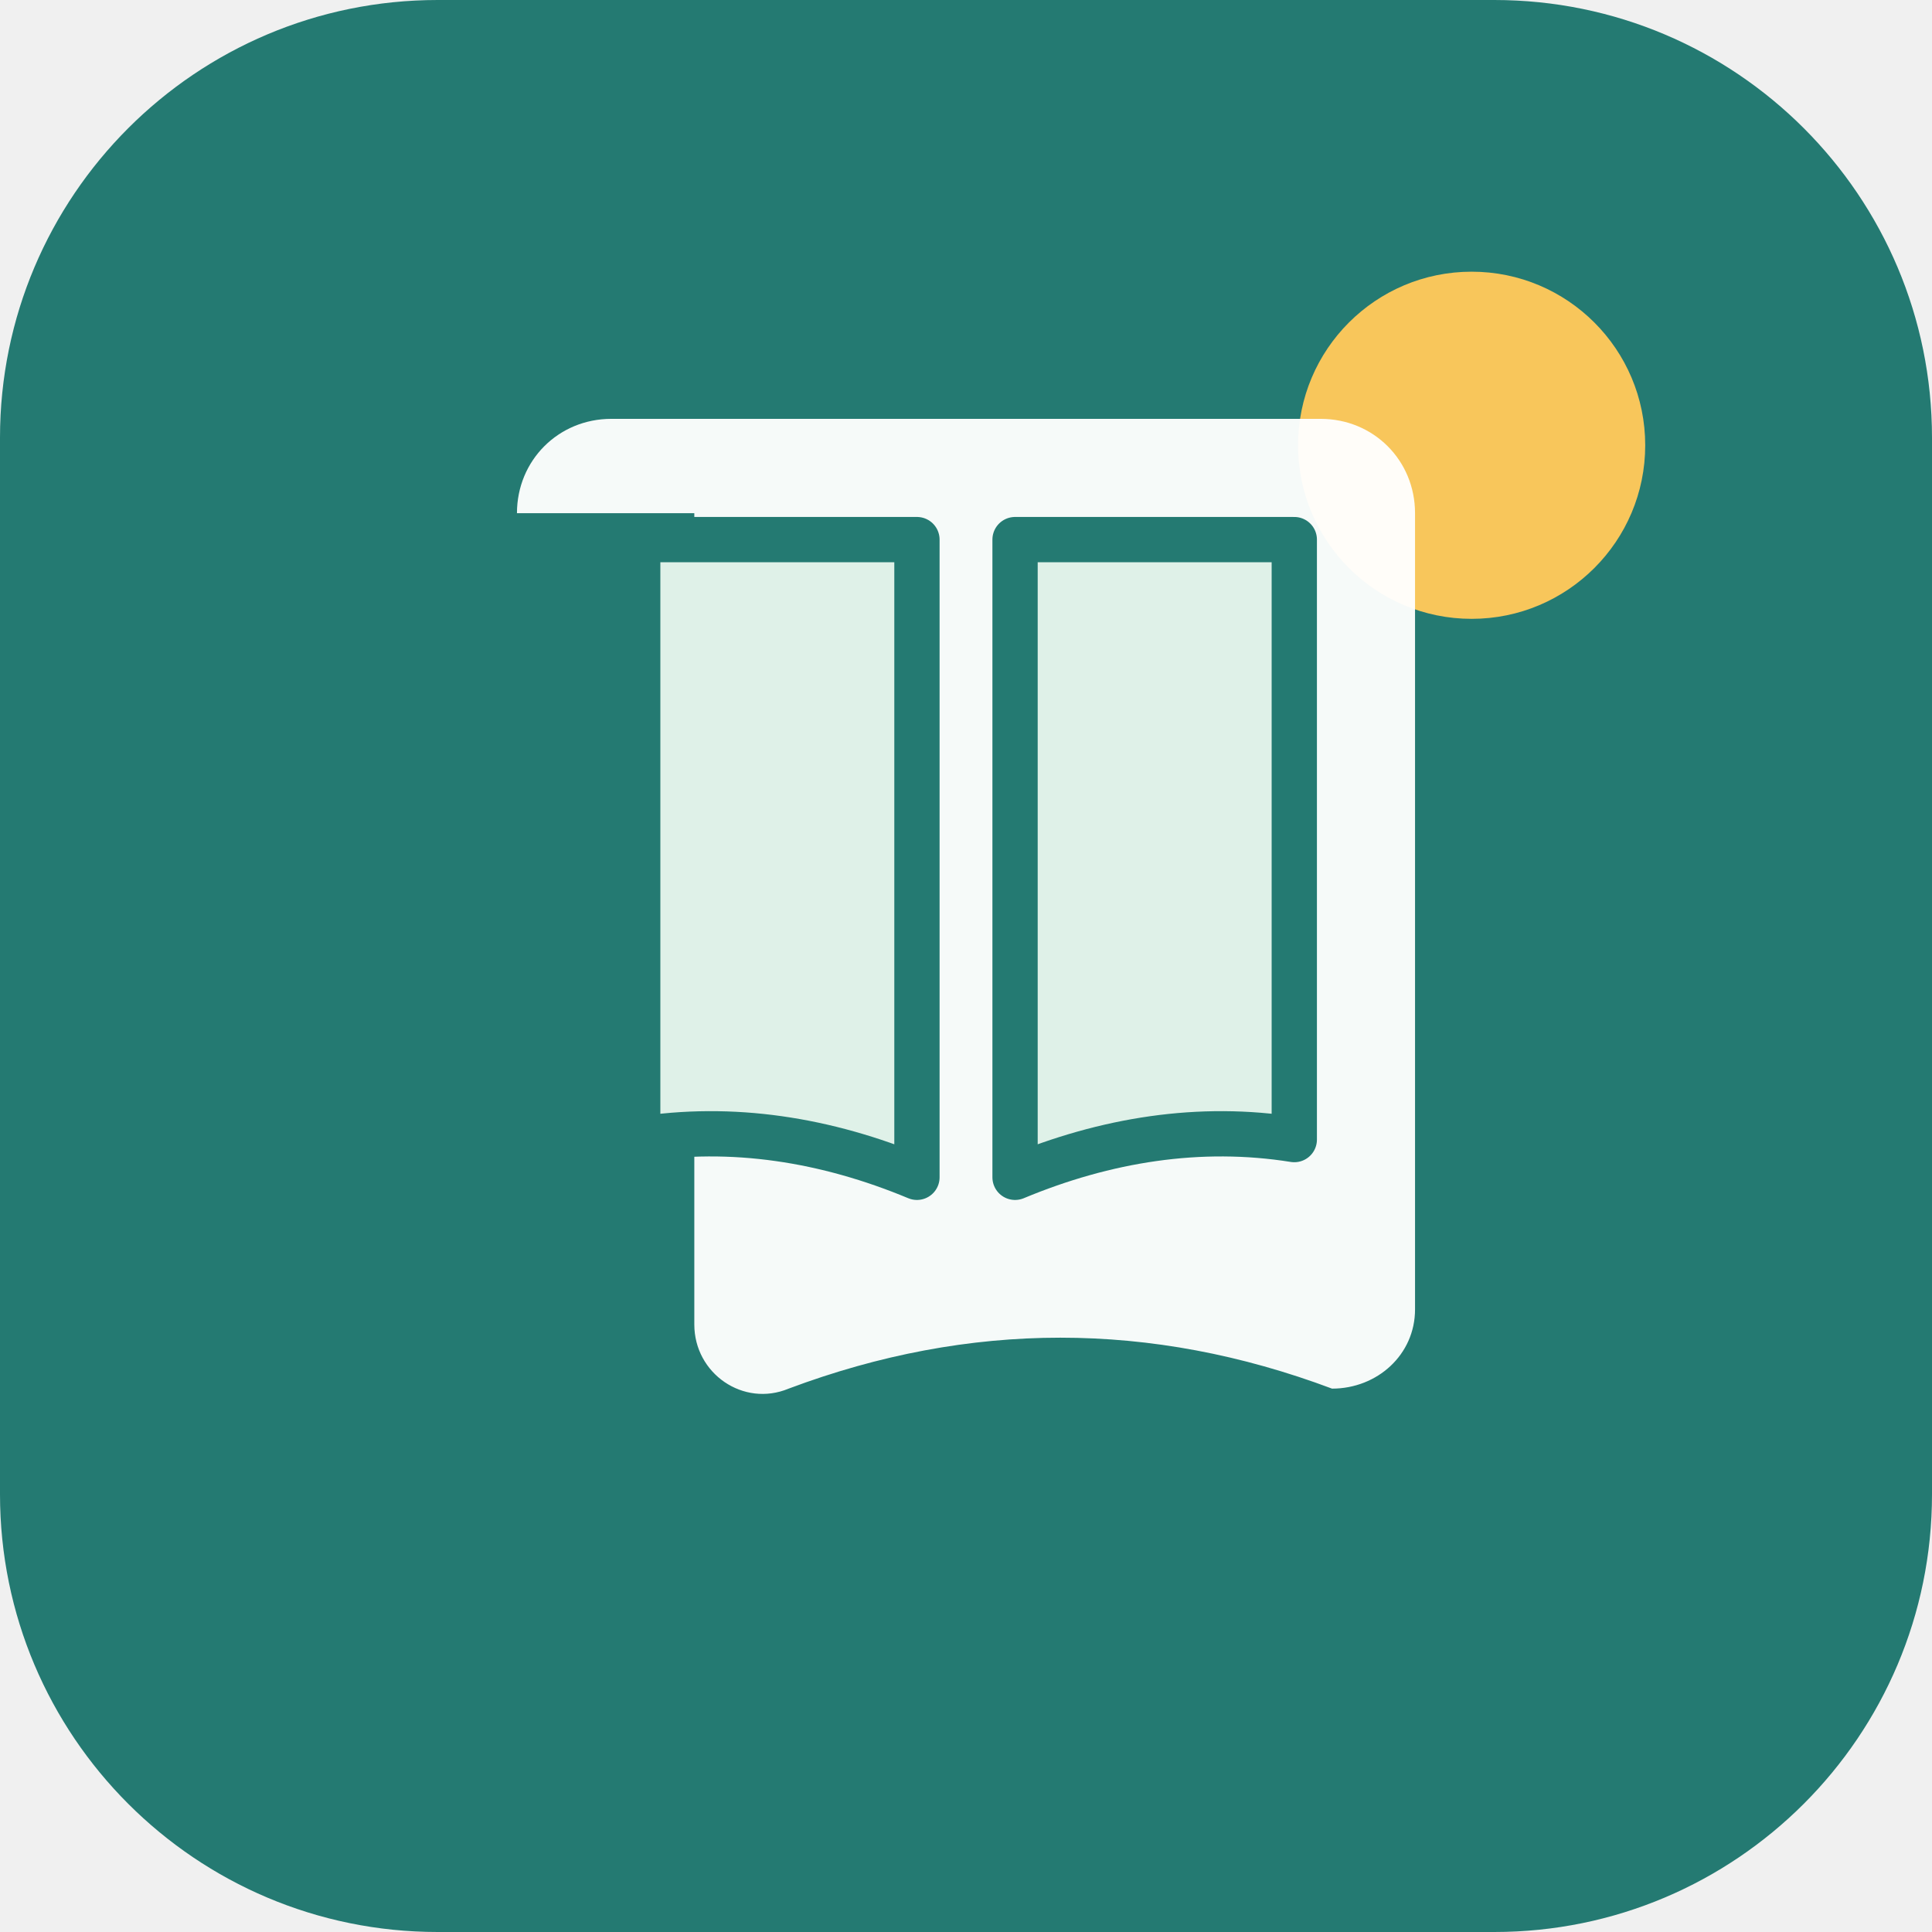
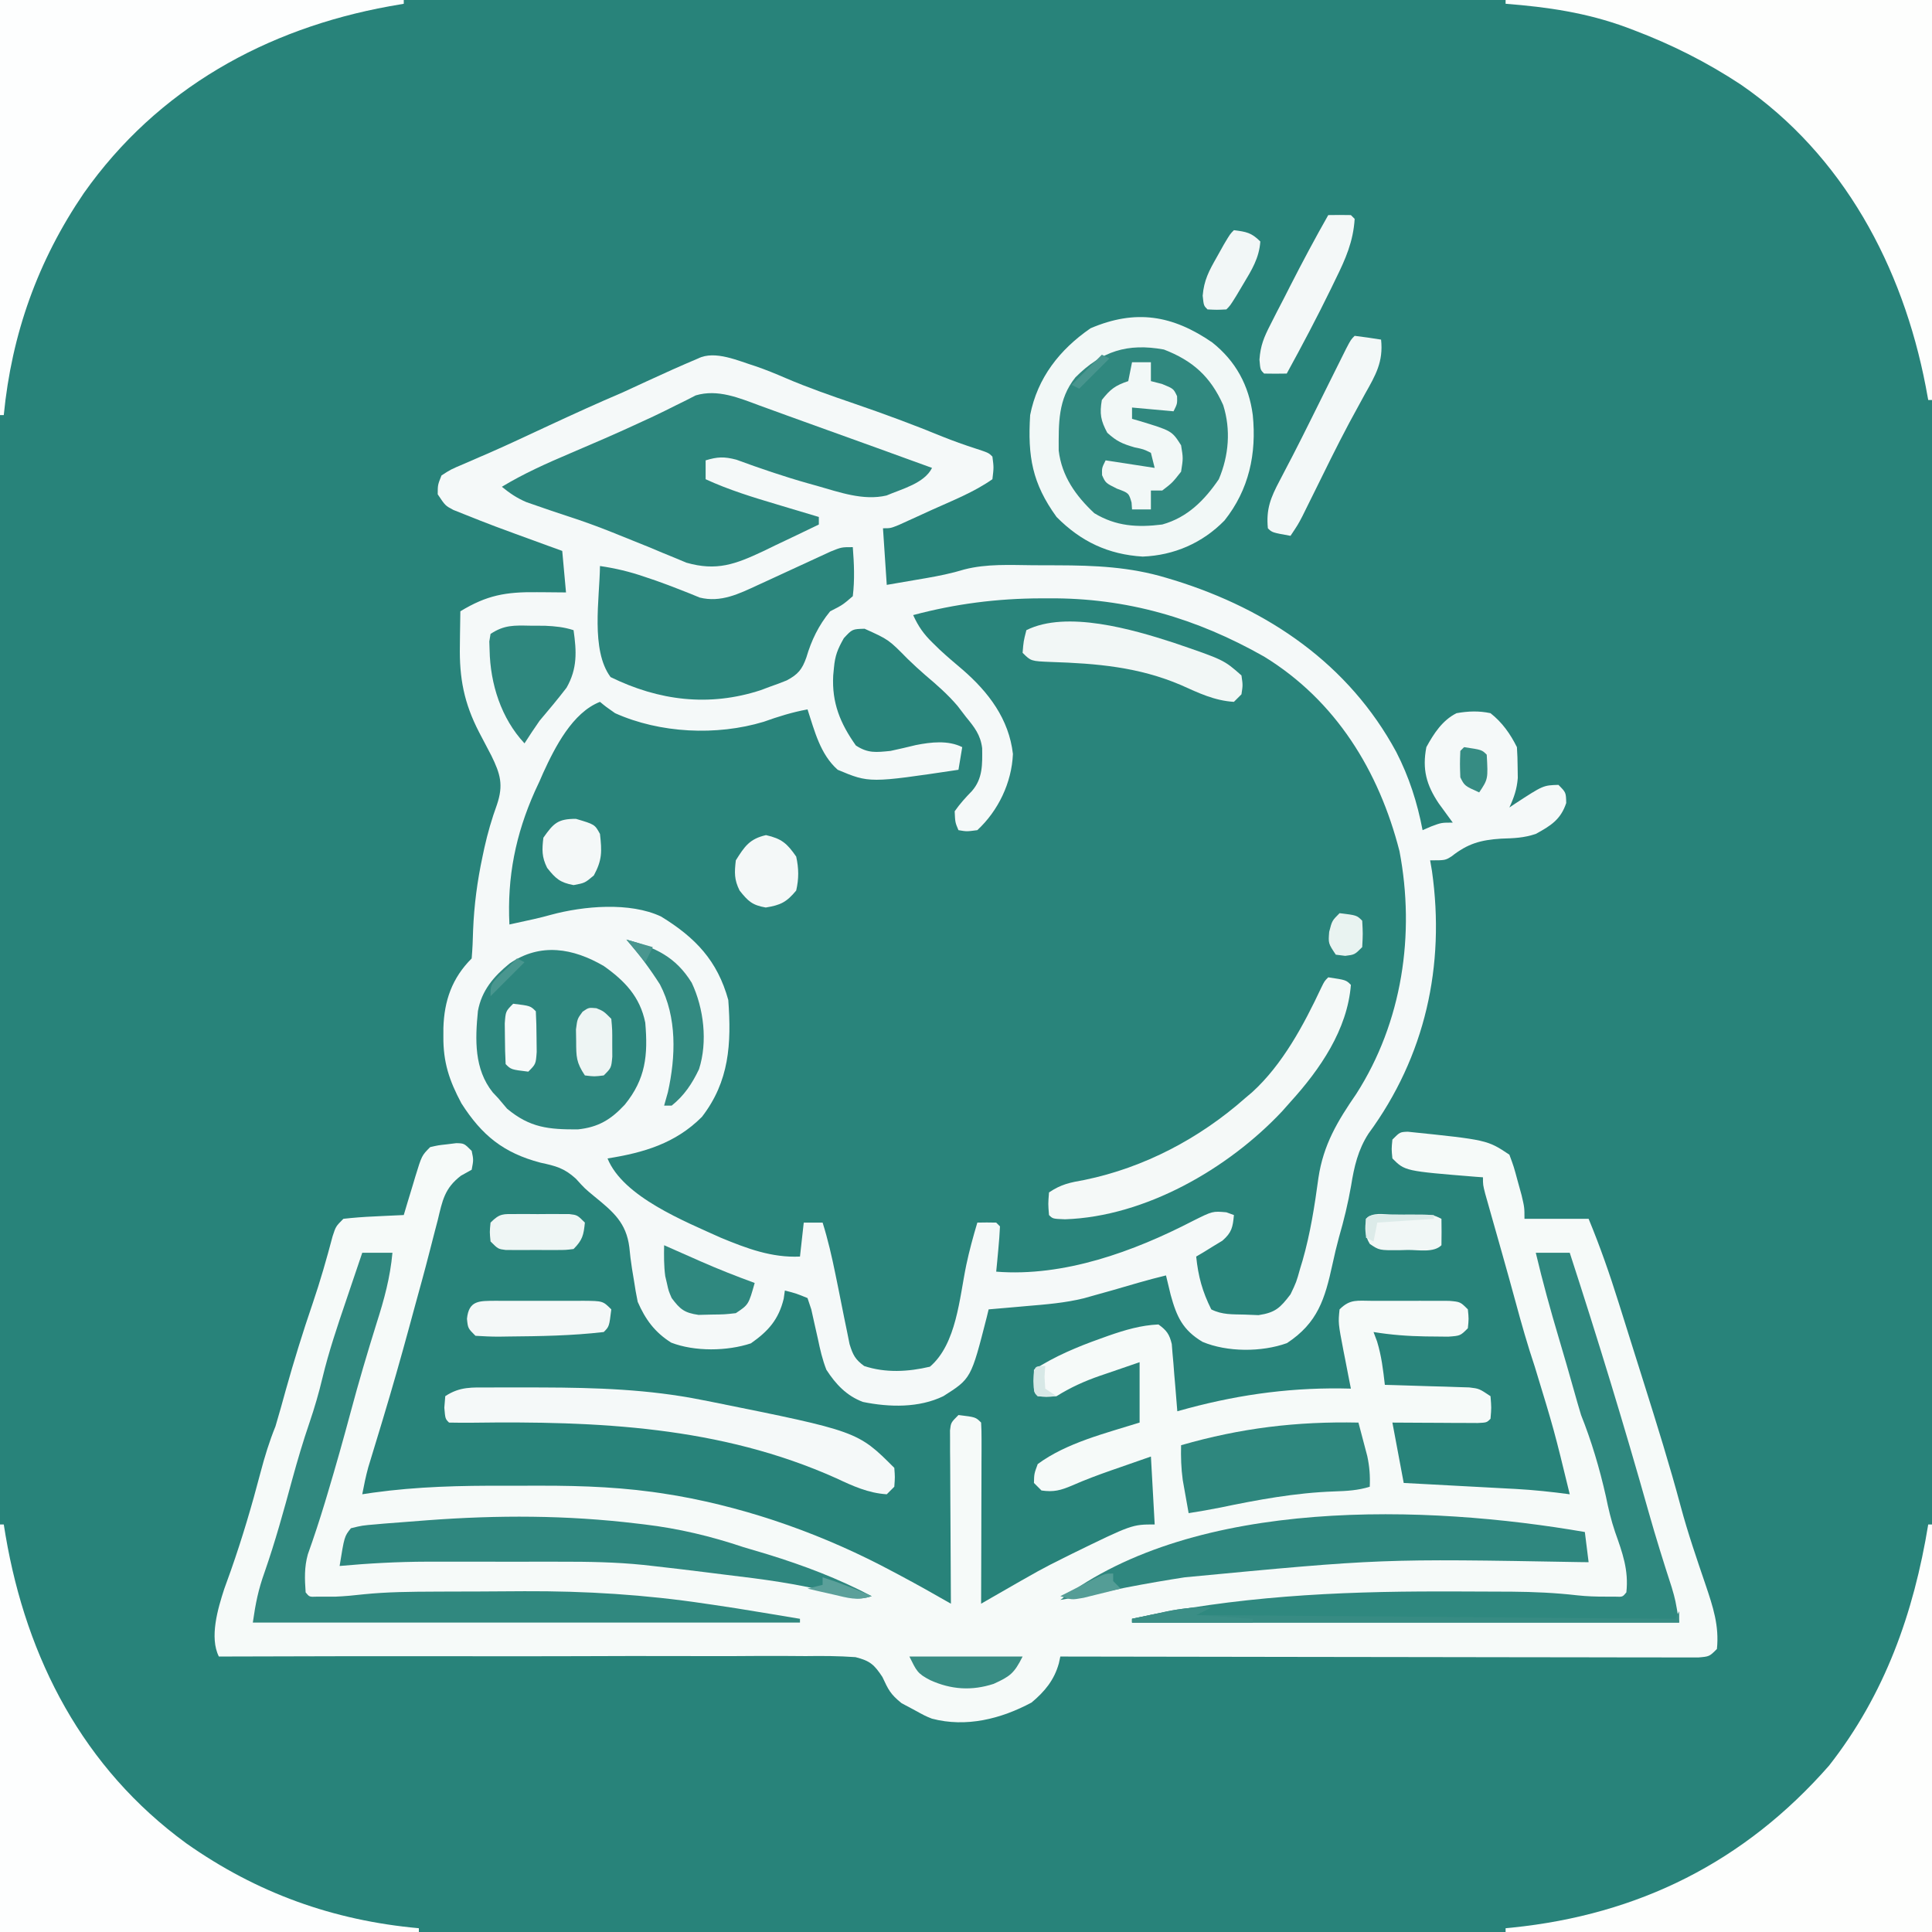
- <svg xmlns="http://www.w3.org/2000/svg" viewBox="0 0 512 512">
-   <rect width="512" height="512" rx="116" fill="#247a72" />
-   <circle cx="390" cy="118" r="46" fill="#f8c65b" />
-   <path d="M137 136c0-14 11-25 25-25h188c14 0 25 11 25 25v211c0 12-10 21-22 21-48-18-96-18-144 0-12 5-25-4-25-17V136z" fill="#fff" opacity=".96" />
-   <path d="M169 143h74v169c-24-10-49-14-74-10V143zm174 0h-74v169c24-10 49-14 74-10V143z" fill="#dff1e8" />
-   <path d="M169 143h74v169c-24-10-49-14-74-10V143zm174 0h-74v169c24-10 49-14 74-10V143z" fill="none" stroke="#247a72" stroke-width="12" stroke-linejoin="round" />
+ <svg xmlns="http://www.w3.org/2000/svg" viewBox="0 0 512 512" width="512" height="512">
+   <path d="M0 0h512v512H0V0Z" style="fill:#28837a" />
+   <path d="M0 0c14.052 11.238 24.612 26.384 29 44l.613 2.211c4.859 20.957 1.311 44.284-9.383 62.863-1.114 1.74-2.251 3.466-3.422 5.168C11.828 121.837 9.224 128.018 8 137.062c-1.113 7.145-2.332 14.137-4.438 21.062l-1.121 3.695C.761 165.527-.751 167.541-4 170c-3.41.629-3.41.629-7.062.562l-3.66.004C-18.539 169.907-19.693 169.05-22 166c-1.674-4.385-2.496-7.511-1-12 2.066-1.801 2.066-1.801 4.562-3.312l2.504-1.551L-14 148l-1-5c-5.27.556-9.118 2.379-13.75 4.75-8.811 4.329-17.726 6.983-27.25 9.25l-2.969.746C-64.994 159.128-70.837 159.211-77 159c.084-.855.168-1.709.254-2.59l.309-3.348.316-3.34L-76 147c-1.066-1.296-1.066-1.296-3.562-1.062L-82 146l-.487 2.12c-.747 3.232-1.505 6.462-2.263 9.692l-.766 3.334c-4.527 19.182-4.527 19.182-9.047 23.041-5.921 1.4-11.727 1.808-17.5-.312-3.885-3.759-4.387-9.632-5.41-14.77l-.787-3.893a6347.356 6347.356 0 0 1-.803-4.025c-.528-2.653-1.061-5.305-1.598-7.957l-.707-3.55C-121.73 147.095-121.73 147.095-123 146c-1.666-.041-3.334-.043-5 0l-1 9c-17.112-.885-37.967-10.688-50-23l-1-3c1.593-.329 1.593-.329 3.219-.664C-166.252 126.027-158.312 123.351-152 114c5.032-8.759 5.577-20.187 3.316-29.953C-152.322 74.204-158.687 68.579-168 64c-10.164-3.546-22.067-.911-31.988 2.125C-203 67-203 67-206 67c-1.378-20.214 6.655-40.292 19-56 .975-1.024 1.963-2.039 3-3l1.5.812c8.431 4.005 16.816 6.566 26.188 6.5l2.384-.008c7.573-.135 14.558-1.478 21.566-4.406C-130 10-130 10-127 10l.734 2.23C-123.83 19.835-123.83 19.835-119 26c10.067 4.228 21.579 1.556 32 0l1-6c-4.46-2.23-9.886-1.129-14.562 0-3.943.93-7.367 1.548-11.438 1-4.642-3.376-6.743-7.522-8-13-.692-6.382-.077-11.964 3.625-17.375L-115-11c7.13.102 10.261 3.398 15.125 8.312 1.376 1.352 2.754 2.702 4.133 4.051l1.955 1.933c1.895 1.857 1.895 1.857 4.572 3.923 4.196 3.375 7.553 7.8 8.734 13.121C-80.221 25.953-81.814 29.449-85 34l-1.812 1.625L-88 37c.23 2.655.23 2.655 1 5 2.242.59 2.242.59 5 0 6.373-5.066 8.419-12.065 9.562-19.812-.443-9.277-6.75-17.103-13.25-23.152L-88-3l-2.25-2.004c-1.332-1.173-2.672-2.337-4.023-3.488C-95.934-9.942-97.533-11.353-99-13v-2c33.279-8.864 70.706-6.012 99 15Z" transform="translate(341 178)" style="fill:#29847b" />
+   <path d="M0 0c21.061 2.172 21.061 2.172 26.926 6.082 1.168 3.152 1.168 3.152 2.188 6.938l1.043 3.777c.77 3.285.77 3.285.77 6.285h17c3.017 7.292 5.579 14.626 7.934 22.156.36 1.142.72 2.283 1.09 3.46.757 2.406 1.513 4.813 2.266 7.221 1.136 3.626 2.279 7.25 3.423 10.874 3.404 10.817 6.781 21.63 9.715 32.586 1.88 7.008 4.238 13.835 6.572 20.703 1.954 5.791 3.641 10.848 3 17-2 2-2 2-4.932 2.246l-3.838-.006-2.134.005c-2.371.003-4.741-.008-7.112-.019-1.695-.001-3.39-0-5.085.001-4.611.001-9.223-.011-13.834-.025-4.815-.012-9.631-.014-14.446-.016-9.123-.006-18.246-.023-27.369-.043-10.384-.022-20.769-.033-31.153-.043-21.366-.021-42.731-.056-64.097-.101l-.395 1.812c-1.223 4.418-3.754 7.478-7.23 10.375-8.073 4.335-17.332 6.674-26.414 4.273-1.773-.711-1.773-.711-4.961-2.461l-3.062-1.625c-3.024-2.445-3.51-3.582-5.092-6.954-2.177-3.293-3.263-4.273-7.136-5.258-4.416-.316-8.757-.343-13.18-.277-1.695-.007-3.391-.019-5.086-.034-4.595-.029-9.189-.003-13.784.033-4.805.028-9.609.005-14.414-.012-9.095-.025-18.189-.004-27.284.033-10.356.04-20.711.029-31.066.014-21.299-.03-42.597.004-63.896.08-2.541-5.082-.261-12.718 1.418-17.895.579-1.643 1.17-3.282 1.77-4.918 3.011-8.576 5.559-17.199 7.858-25.991 1.105-4.203 2.323-8.165 3.954-12.196.971-3.214 1.855-6.452 2.75-9.688 2.169-7.732 4.53-15.361 7.131-22.958 1.993-5.854 3.682-11.749 5.26-17.73.859-2.625.859-2.625 2.859-4.625 2.734-.306 5.383-.511 8.125-.625l2.285-.117c1.863-.094 3.726-.177 5.59-.258l1.023-3.43c.45-1.482.901-2.964 1.352-4.445l.672-2.262c1.727-5.637 1.727-5.637 3.953-7.863 2.094-.484 2.094-.484 4.5-.75l2.406-.297c2.094.047 2.094.047 4.094 2.047.5 2.375.5 2.375 0 5l-2.844 1.578c-4.373 3.355-4.901 6.586-6.156 11.797l-.734 2.793c-.511 1.949-1.014 3.901-1.507 5.855-1.229 4.823-2.564 9.616-3.884 14.415a10170.45 10170.45 0 0 0-1.508 5.551c-2.198 8.076-4.49 16.121-6.91 24.133l-.822 2.724c-.537 1.773-1.076 3.546-1.617 5.317l-.748 2.466-.669 2.19c-.655 2.377-1.143 4.76-1.601 7.181l2.873-.429c11.691-1.622 23.247-1.88 35.039-1.832 3.15.011 6.3 0 9.45-.013 11.379-.008 22.399.422 33.639 2.273l2.528.41c19.859 3.535 39.357 10.57 57.097 20.09l2.156 1.145c4.454 2.374 8.841 4.844 13.219 7.355l-.013-1.809c-.044-6.196-.074-12.393-.096-18.589a2230.905 2230.905 0 0 0-.041-6.943c-.024-3.321-.036-6.642-.044-9.963l-.031-3.15-0-2.912c-.004-.848-.009-1.697-.013-2.571.241-2.063.241-2.063 2.241-4.063 4.556.556 4.556.556 6 2 .093 1.504.117 3.013.114 4.52l-0 2.912c-.005 1.045-.01 2.09-.016 3.166l-.004 3.224c-.006 3.414-.018 6.827-.031 10.241a17429.626 17429.626 0 0 0-.014 6.924c-.011 5.671-.028 11.342-.049 17.014l2.781-1.603c13.125-7.545 13.125-7.545 19.219-10.585l1.981-.99c16.011-7.822 16.011-7.822 22.019-7.822l-1-18-8.062 2.812-2.496.866c-3.497 1.227-6.933 2.503-10.324 4.001-3.051 1.292-4.859 1.786-8.117 1.32l-2-2c.055-2.438.055-2.438 1-5 7.641-5.656 18.038-8.179 27-11v-16c-2.732.931-5.46 1.869-8.188 2.812l-2.33.791c-4.158 1.446-7.726 3.065-11.482 5.396-2.75.25-2.75.25-5 0-1-1-1-1-1.062-4.062l.062-2.938c5.572-3.587 11.408-6.04 17.625-8.25l2.17-.782c4.362-1.511 8.558-2.762 13.205-2.968 2.16 1.568 2.896 2.57 3.524 5.177L-62.344 58.75l.244 2.705.213 2.814.248 2.85c.2 2.32.388 4.641.564 6.963l2.938-.805c14.33-3.82 28.193-5.614 43.062-5.195l-.656-3.324c-.281-1.454-.563-2.909-.844-4.363l-.434-2.186c-1.442-7.516-1.442-7.516-1.066-11.127 2.833-2.833 4.727-2.258 8.688-2.266l1.995-.006c1.392-.001 2.784.002 4.176.011 2.133.011 4.266 0 6.399-.013 1.352.001 2.703.004 4.055.008l3.738.007c2.949.259 2.949.259 4.949 2.259.25 2.5.25 2.5 0 5-2 2-2 2-5.195 2.23l-3.93-.043L4.756 54.25c-4.685-.072-9.21-.414-13.83-1.168l.938 2.5c1.181 3.89 1.6 7.467 2.062 11.5l2.247.06c3.355.095 6.71.205 10.065.315l3.537.094 3.389.117 3.126.095c2.635.319 2.635.319 5.635 2.319.25 3.062.25 3.062 0 6-1 1-1 1-3.408 1.114l-3.158-.016-3.408-.01-3.588-.025-3.6-.014c-2.946-.012-5.892-.03-8.838-.049l3 16 7.594.402c2.449.132 4.898.264 7.348.397a4196.78 4196.78 0 0 0 5.074.271c2.443.129 4.885.262 7.328.395l2.261.117c4.836.268 9.595.771 14.395 1.418-4.14-17.018-4.14-17.018-9.25-33.762-1.906-5.687-3.55-11.453-5.113-17.242-1.131-4.163-2.286-8.318-3.461-12.469l-.928-3.283c-.634-2.24-1.269-4.48-1.906-6.719l-.916-3.248-.831-2.93c-.595-2.347-.595-2.347-.595-4.347l-2.02-.148C-.735 10.421-.735 10.421-4.074 7.082c-.25-2.5-.25-2.5 0-5 2-2 2-2 4.074-2.082Z" transform="translate(373.0742 299.918)" style="fill:#f6faf9" />
+   <path d="M0 0c2.702.926 5.289 1.988 7.91 3.121 5.944 2.55 12.007 4.656 18.125 6.75 7.955 2.725 15.785 5.618 23.562 8.812 2.811 1.124 5.622 2.127 8.5 3.062 3.625 1.188 3.625 1.188 4.625 2.188.375 2.875.375 2.875 0 6-4.95 3.471-10.698 5.703-16.188 8.188L43.475 39.525l-2.92 1.326-2.665 1.212c-2.167.87-2.167.87-4.167.87l1 15c2.667-.455 5.334-.914 8-1.375.744-.126 1.488-.253 2.254-.383 3.535-.615 6.872-1.281 10.312-2.332 5.937-1.531 12.127-1.169 18.215-1.116 2.148.018 4.296.021 6.444.02 9.937.024 19.279.425 28.838 3.311l2.196.659c24.896 7.741 46.19 22.223 58.771 45.508 3.419 6.672 5.557 13.362 6.97 20.709l2.312-1c2.688-1 2.688-1 5.688-1l-1.023-1.391-1.352-1.859-1.336-1.828c-3.286-4.9-4.421-9.05-3.289-14.922 1.977-3.615 4.25-7.125 8-9 3.109-.547 5.903-.655 9 0 3.119 2.462 5.233 5.465 7 9 .122 1.768.176 3.541.188 5.312l.043 2.863c-.242 2.968-.99 5.133-2.23 7.824l1.574-1.059c7.391-4.823 7.391-4.823 11.426-4.941 2 2 2 2 2.062 4.812-1.465 4.394-4.093 6.012-8.062 8.188-3.235 1.078-5.787 1.138-9.188 1.25-5.467.359-8.832 1.313-13.129 4.691-1.684 1.059-1.684 1.059-5.684 1.059l.484 2.812c3.558 25.13-1.797 49.14-16.82 69.609-2.774 4.298-3.807 8.766-4.602 13.766-.81 4.671-1.906 9.163-3.223 13.715-.642 2.368-1.2 4.705-1.711 7.102-2.016 9.26-3.898 15.546-12.066 20.934-6.723 2.427-15.867 2.405-22.391-.336-5.254-3.149-6.834-6.66-8.422-12.414-.429-1.726-.849-3.455-1.25-5.188-4.811 1.155-9.545 2.589-14.297 3.965l-3.703 1.035-3.766 1.059c-5.017 1.237-10.096 1.634-15.234 2.066l-2.926.262c-2.358.21-4.716.414-7.074.613l-.516 2.125c-4.143 16.22-4.143 16.22-11.484 20.875-6.486 3.146-14.31 2.951-21.293 1.535-4.36-1.626-7.235-4.71-9.707-8.535-1.049-2.677-1.67-5.376-2.25-8.188-.317-1.41-.635-2.82-.953-4.23l-.797-3.582-1-3c-3.008-1.225-3.008-1.225-6-2l-.312 2.188c-1.347 5.512-4.087 8.592-8.688 11.812-6.266 2.089-14.897 2.219-21.125-.188-4.36-2.749-6.839-6.141-8.875-10.812-.393-1.884-.721-3.783-1-5.688l-.531-3.219c-.28-1.847-.523-3.702-.688-5.562-.822-6.482-4.228-9.349-9.176-13.391-2.605-2.141-2.605-2.141-5.008-4.789-3.094-2.801-5.298-3.354-9.348-4.227-9.802-2.574-15.55-7.238-20.961-15.719-3.249-6.064-4.846-10.907-4.789-17.719l.006-2.25c.207-7.241 2.298-13.241 7.494-18.437.21-2.499.321-4.935.375-7.438.266-6.671 1.103-13.034 2.5-19.562l.49-2.314c.878-3.927 1.957-7.653 3.331-11.436 1.769-5.246.903-8.125-1.473-12.992-1.072-2.073-2.162-4.136-3.252-6.199-3.995-7.724-5.267-14.355-5.096-22.996l.027-2.65c.023-2.137.059-4.275.098-6.412 7.037-4.278 12.041-5.159 20.312-5.062l2.244.014c1.814.012 3.629.03 5.443.049l-1-11-3.734-1.355c-14.943-5.446-14.943-5.446-22.328-8.395L-80.125 38.074c-2.152-1.141-2.152-1.141-4.152-4.141.004-2.496.004-2.496 1-5 2.465-1.598 2.465-1.598 5.938-3.062 1.353-.589 2.706-1.179 4.059-1.77l2.347-1.006c5.429-2.374 10.784-4.913 16.157-7.412 6.469-2.997 12.939-5.962 19.5-8.75 2.17-.992 4.337-1.992 6.5-3 4.473-2.074 8.959-4.082 13.5-6C-10.774-4.318-4.594-1.414 0 0Zm41.723 65.934c1.336 2.976 2.792 5.04 5.125 7.312l1.879 1.836c1.971 1.828 4.001 3.559 6.059 5.289 6.909 5.985 12.308 13.079 13.375 22.375-.325 7.619-3.889 15.045-9.438 20.188-2.812.375-2.812.375-5 0-.875-2.062-.875-2.062-1-5 1.365-1.974 2.882-3.632 4.555-5.352 2.924-3.334 2.781-7.162 2.727-11.375-.438-3.537-2.048-5.557-4.281-8.273l-2.25-2.938c-2.576-3.022-5.477-5.565-8.508-8.121-1.62-1.403-3.194-2.861-4.734-4.352-5.015-5.096-5.015-5.096-11.383-7.965-3.261.089-3.261.089-5.5 2.5-1.646 2.913-2.325 4.571-2.625 7.875l-.191 2c-.39 7.246 1.854 12.696 6.004 18.562 3.227 2.121 5.371 1.813 9.188 1.438 2.25-.478 4.483-1.011 6.719-1.551 4.028-.793 8.534-1.323 12.281.551l-1 6c-23.607 3.525-23.607 3.525-32 0-4.653-4.121-6.108-10.252-8-16-4.047.74-7.756 1.898-11.621 3.281-12.484 3.772-27.507 3.049-39.379-2.281-2.352-1.637-2.352-1.637-4-3-7.277 2.826-11.935 12.025-15.07 18.863l-.93 2.137-1.242 2.668c-5.131 11.491-7.38 22.759-6.758 35.332l1.652-.367c1.602-.356 3.205-.707 4.809-1.055 1.535-.349 3.064-.727 4.578-1.156 8.599-2.324 20.892-3.44 29.164.477 9.093 5.574 14.923 11.683 17.797 22.102.86 11.606.285 21.59-7 31-7.025 7.025-15.417 9.479-25 11 4.117 10.191 20.489 16.666 30 21 6.836 2.827 13.5 5.353 21 5l1-9h5c1.415 4.523 2.456 9.058 3.402 13.703l.76 3.719c.52 2.566 1.033 5.134 1.539 7.703l.764 3.703.676 3.372c.88 2.867 1.478 4.039 3.86 5.8 5.656 1.885 11.68 1.548 17.438.188 7.057-6.024 7.812-18.232 9.633-26.953.805-3.805 1.816-7.508 2.93-11.234 1.666-.043 3.334-.041 5 0l1 1c-.09 2.024-.246 4.045-.438 6.062l-.309 3.348-.254 2.59c17.927 1.422 36.458-5.333 52.127-13.446 5.232-2.611 5.232-2.611 8.877-2.284l1.996.73c-.304 3.245-.563 4.619-3.066 6.801l-2.496 1.512-2.504 1.551-1.934 1.137c.539 5.278 1.65 9.3 4 14 2.92 1.46 5.561 1.286 8.812 1.375l3.707.148c4.483-.674 5.76-1.947 8.48-5.523 1.538-3.209 1.538-3.209 2.562-6.875l.623-2.049c2.06-7.174 3.208-14.529 4.207-21.917 1.316-8.816 5.05-15.025 10.045-22.284 12.158-18.993 15.641-42.271 11.438-64.312-5.441-21.257-16.858-39.895-35.875-51.562-17.917-10.159-36.417-15.594-57.125-15.438l-2.021.003c-11.649.038-22.603 1.438-33.854 4.434Z" transform="translate(200.2773 97.06641)" style="fill:#f5f9f9" />
+   <path d="M0 0h1v108h-113v-1l1.702-.164c33.513-3.423 61.57-17.342 84.005-42.914C-11.472 45.036-3.832 23.427 0 0Z" transform="translate(511 404)" style="fill:#fdfefd" />
+   <path d="M0 0h1l.48 2.938c5.587 32.717 20.593 61.643 47.891 81.566C68.051 97.674 88.302 104.953 111 107v1H0V0Z" transform="translate(0 404)" style="fill:#fdfefe" />
+   <path d="M0 0h113v106h-1l-.664-3.594c-6.103-31.703-21.814-61.301-49.031-80.012C53.351 16.491 44.023 11.795 34 8l-1.968-.746C21.507 3.377 11.151 1.865 0 1V0Z" transform="translate(399)" style="fill:#fdfefd" />
+   <path d="M0 0h107v1l-3.812.664C70.492 7.612 41.716 23.529 22.218 51.185 10.024 69.073 3.097 88.5 1 110H0V0Z" style="fill:#fdfefe" />
+   <path d="M0 0c6.234 4.942 9.724 11.395 10.75 19.25 1.029 10.246-1.002 19.774-7.5 27.938-5.829 5.959-13.351 9.238-21.688 9.562-9.13-.569-16.367-3.982-22.812-10.5-6.471-8.94-7.668-16.047-7-27 1.933-9.866 7.806-17.342 16-23C-20.296-8.861-10.516-7.235 0 0Z" transform="translate(321.25 90.75)" style="fill:#30887f" />
+   <path d="m0 0 2.153.779c1.595.577 3.188 1.157 4.781 1.74 2.987 1.089 5.98 2.165 8.973 3.239C25.821 9.316 35.727 12.895 45.625 16.5c-2.057 4.114-8.003 5.573-12.062 7.312-6.16 1.442-12.482-.872-18.438-2.562l-2.36-.657C6.328 18.773.039 16.627-6.238 14.32c-3.227-.844-4.983-.779-8.137.18v5c6.143 2.832 12.461 4.762 18.938 6.688l3.229.971c2.61.784 5.222 1.565 7.834 2.342v2c-3.822 1.859-7.659 3.682-11.5 5.5L.859 38.59c-7.36 3.455-12.307 5.314-20.332 3.027L-22.438 40.375-25.801 39-29.375 37.5c-2.58-1.051-5.164-2.089-7.75-3.125l-1.935-.779c-4.003-1.603-8.021-3.061-12.124-4.385-2.681-.87-5.344-1.779-8.004-2.711l-2.707-.938c-2.502-1.072-4.383-2.342-6.48-4.062 5.826-3.522 11.866-6.213 18.125-8.875a6355.075 6355.075 0 0 0 6.18-2.66l2.983-1.286C-37.744 7.226-34.431 5.721-31.125 4.188l2.961-1.367c1.935-.916 3.856-1.861 5.766-2.828L-19.5-1.438l2.492-1.277C-11.17-4.456-5.5-2.039 0 0Z" transform="translate(201.375 107.5)" style="fill:#2c867d" />
+   <path d="M0 0h9c7.427 22.835 14.448 45.789 20.962 68.902 1.877 6.631 3.928 13.197 6.057 19.751C37 92 37 92 38 98h-145v-1c27.254-5.926 53.948-7.275 81.75-7.25l3.992.002c3.81.007 7.62.023 11.43.045l3.466.013c5.82.051 11.536.299 17.32.965 2.54.279 5.05.358 7.605.35l2.504.008C23.007 91.212 23.007 91.212 24 90c.656-5.908-1.029-10.485-2.992-16.031-1.067-3.142-1.78-6.233-2.445-9.477C16.909 57.168 14.789 49.967 12 43c-.629-2.076-1.231-4.16-1.812-6.25-1.333-4.744-2.694-9.476-4.102-14.198C3.859 15.078 1.799 7.59 0 0Z" transform="translate(407 332)" style="fill:#2f887f" />
+   <path d="M0 0h8c-.59 6.54-2.191 12.384-4.188 18.625-2.443 7.818-4.759 15.649-6.875 23.562-1.943 7.24-3.969 14.446-6.125 21.625l-.721 2.405c-1.395 4.608-2.89 9.163-4.51 13.697C-15.381 83.365-15.254 86.438-15 90c.993 1.212.993 1.212 2.934 1.133L-9.562 91.125l2.434.008c2.538-.108 4.978-.337 7.498-.628 6.284-.636 12.541-.685 18.854-.708l3.813-.017c2.66-.009 5.32-.016 7.98-.02 3.983-.006 7.965-.041 11.947-.072C59.205 89.62 74.939 90.59 91 93l2.252.326c3.945.572 7.879 1.199 11.81 1.861l3.271.537C110.89 96.145 113.445 96.57 116 97v1H-29c.731-5.114 1.44-8.676 3.125-13.375 2.804-8.042 5.055-16.224 7.288-24.441 1.404-5.123 2.894-10.178 4.615-15.204 1.335-3.919 2.468-7.813 3.43-11.84C-8.872 26.204-6.61 19.5-4.312 12.75l1.26-3.738C-2.039 6.006-1.022 3.003 0 0Z" transform="translate(96 332)" style="fill:#30887f" />
+   <path d="M0 0c.342 4.383.53 8.627 0 13-2.688 2.312-2.688 2.312-6 4-3.052 3.722-4.959 7.66-6.312 12.25-1.126 3.178-2.206 4.472-5.188 6.062-1.483.605-2.986 1.165-4.5 1.688l-2.406.902c-13.681 4.471-27.019 2.791-39.781-3.465C-69.507 27.284-67.098 13.679-67 5c4.067.595 7.801 1.482 11.688 2.812l3.145 1.062c2.073.736 4.134 1.506 6.18 2.312l2.863 1.125 2.555 1.051c5.588 1.384 10.364-.974 15.395-3.305l1.903-.87c1.99-.91 3.975-1.83 5.96-2.751 1.996-.924 3.992-1.846 5.992-2.762 1.807-.827 3.61-1.662 5.413-2.498C-3 0-3 0 0 0Z" transform="translate(226 145)" style="fill:#2b857c" />
+   <path d="M0 0c5.571 3.933 9.608 8.147 11 15 .753 8.638.113 14.951-5.426 21.75-3.662 3.936-6.968 5.977-12.441 6.551-7.718.03-12.675-.419-18.758-5.488L-28 35l-1.418-1.504c-4.94-6.185-4.676-13.992-3.929-21.543.969-5.447 4.21-9.214 8.378-12.605C-16.753-6.276-8.069-4.708 0 0Z" transform="translate(160 256)" style="fill:#2d867e" />
+   <path d="M0 0c6.234 4.942 9.724 11.395 10.75 19.25 1.029 10.246-1.002 19.774-7.5 27.938-5.829 5.959-13.351 9.238-21.688 9.562-9.13-.569-16.367-3.982-22.812-10.5-6.471-8.94-7.668-16.047-7-27 1.933-9.866 7.806-17.342 16-23C-20.296-8.861-10.516-7.235 0 0Zm-36.25 9.25c-4.676 5.835-4.441 12.193-4.434 19.414C-39.861 35.47-36.163 40.65-31.25 45.25c5.741 3.489 11.455 3.822 18 3 6.663-1.849 11.172-6.39 15-12 2.658-6.24 3.218-13.153 1.16-19.652C-.459 9.053-5.148 4.833-12.812 1.875-22.426.127-29.279 2.279-36.25 9.25Z" transform="translate(321.25 90.75)" style="fill:#f2f8f7" />
+   <path d="m0 0 1 8-2.364-.027C-53.841 7.047-53.841 7.047-106 12l-3.479.55c-5.412.883-10.794 1.863-16.164 2.975C-130.081 16.42-134.542 17.203-139 18-103.08-9.424-41.692-7.22 0 0Z" transform="translate(420 406)" style="fill:#2f877f" />
+   <path d="m0 0 2.026.237C11.147 1.334 19.551 3.338 28.25 6.25c2.165.652 4.331 1.299 6.5 1.938 9.506 2.931 18.703 6.405 27.5 11.062-3.8 1.267-6.245.287-9.949-.77-9.518-2.542-19.098-3.751-28.863-4.918a5148.248 5148.248 0 0 1-5.139-.643C13.618 12.339 8.938 11.763 4.25 11.25l-2.535-.283c-7.339-.75-14.616-.862-21.989-.85l-3.828-.003c-2.657-.001-5.315.001-7.972.005-3.367.006-6.734.002-10.101-.004-3.262-.005-6.524-.001-9.787.001l-3.603-.006C-63.334 10.132-71.011 10.548-78.75 11.25c1.263-7.84 1.263-7.84 3-10 2.951-.729 2.951-.729 6.754-1.047l2.071-.186C-64.68-.176-62.435-.34-60.188-.5a46713.11 46713.11 0 0 0 4.687-.364C-36.787-2.261-18.648-2.242 0 0Z" transform="translate(168.75 403.75)" style="fill:#2f877f" />
+   <path d="m0 0 2.624-.017c2.818-.012 5.636-.006 8.454.005l2.9.006c14.304.046 28.285.482 42.35 3.307l2.66.52c38.649 7.788 38.649 7.788 48.34 17.48.188 2.438.188 2.438 0 5l-2 2c-4.915-.317-8.982-2.188-13.375-4.25C61.181 10.257 28.619 8.888-4.644 9.337c-2.009.022-4.019-.001-6.028-.036-1-1-1-1-1.25-3.938l.25-3.062C-7.784-.291-4.511-.004 0 0Z" transform="translate(129.6719 367.6992)" style="fill:#f5f9f9" />
+   <path d="M0 0c4.706.706 4.706.706 6 2-.933 11.888-8.184 22.386-16 31l-2.203 2.484C-26.518 50.747-48.535 63.418-69.75 64.125-73 64-73 64-74 63c-.25-2.938-.25-2.938 0-6 3.322-2.214 5.536-2.604 9.438-3.312C-48.747 50.424-34.07 42.677-22 32l1.855-1.57C-12.089 23.094-6.464 12.561-1.875 2.793-1 1-1 1 0 0Z" transform="translate(352 259)" style="fill:#f5f9f8" />
+   <path d="M0 0c.507 1.894 1.006 3.79 1.5 5.688l.844 3.199C2.939 11.711 3.128 14.128 3 17c-3.108.973-6.089 1.134-9.331 1.24-10.39.356-20.32 2.211-30.479 4.318C-39.53 23.107-42.259 23.569-45 24c-.34-1.874-.671-3.749-1-5.625l-.562-3.164C-46.987 12.094-47.075 9.141-47 6-31.213 1.445-16.412-.335 0 0Z" transform="translate(360 377)" style="fill:#2e877e" />
+   <path d="M0 0c13.427 4.582 13.427 4.582 18.093 8.714.375 2.562.375 2.562 0 5l-2 2c-5.153-.314-9.37-2.358-14-4.438-11.244-4.81-22.375-5.746-34.492-6.134-5.294-.214-5.294-.214-7.508-2.428.25-3.062.25-3.062 1-6C-28.244-8.617-10.655-3.459 0 0Z" transform="translate(310.9067 170.2856)" style="fill:#f2f7f6" />
+   <path d="M0 0c2.339.287 4.674.619 7 1 .631 5.886-1.454 9.421-4.25 14.375-.914 1.673-1.825 3.348-2.734 5.023l-1.475 2.71c-3.346 6.278-6.454 12.679-9.604 19.057L-12.531 45.125l-1.299 2.633C-15 50-15 50-17 53c-4.875-.875-4.875-.875-6-2-.497-5.109.748-8.14 3.125-12.625.724-1.389 1.446-2.778 2.168-4.168l1.263-2.412c1.719-3.328 3.391-6.679 5.057-10.034l.951-1.914a18255.877 18255.877 0 0 0 3.832-7.717c.906-1.824 1.815-3.647 2.725-5.47l1.607-3.23C-1 1-1 1 0 0Z" transform="translate(359 89)" style="fill:#f3f8f8" />
+   <path d="m0 0 3.996.02C6.748.149 8.964.357 11.562 1.188c.812 5.652 1.033 10.194-1.863 15.258C7.405 19.442 4.999 22.307 2.562 25.188c-1.39 1.969-2.696 3.972-4 6-6.181-6.622-9.067-15.727-9.25-24.688l-.078-2.324.328-1.988C-6.818-.225-4.174-.076 0 0Z" transform="translate(140.4375 165.8125)" style="fill:#2e877e" />
+   <path d="M0 0h5v5l2.938.75C11 7 11 7 11.938 9 12 11 12 11 11 13L0 12v3l1.828.516C10.546 18.159 10.546 18.159 13 22c.562 3.438.562 3.438 0 7-2.312 2.938-2.312 2.938-5 5H5v5H0l-.125-1.812C-.856 34.657-.856 34.657-4 33.5-7 32-7 32-7.938 29.938-8 28-8 28-7 26l13 2-1-4c-1.956-.958-1.956-.958-4.312-1.438-3.271-.969-4.648-1.527-7.25-3.875C-8.307 15.425-8.621 13.647-8 10c2.232-2.848 3.55-3.85 7-5l1-5Z" transform="translate(300 96)" style="fill:#f2f8f7" />
+   <path d="M0 0c2-.043 4-.041 6 0l1 1c-.368 6.014-2.417 10.643-5.062 16L.733 19.491C-2.978 27.101-6.929 34.578-11 42c-2.0.043-4.0.041-6 0-1-1-1-1-1.229-3.69.258-3.732 1.197-5.949 2.897-9.267l1.709-3.373L-11.812 22.188c.578-1.138 1.156-2.275 1.752-3.447C-6.834 12.421-3.502 6.171 0 0Z" transform="translate(352 57)" style="fill:#f4f8f8" />
+   <path d="m0 0 2.203.012L4.467.006C6.048.005 7.628.009 9.208.017c2.423.011 4.845 0 7.269-.013 1.534.001 3.068.004 4.602.008L23.282 0c5.129.048 5.129.048 7.359 2.278-.556 4.556-.556 4.556-2 6-8.385.979-16.878 1.116-25.312 1.188L.813 9.505c-2.059.003-4.117-.103-6.172-.227-2-2-2-2-2.25-4.5C-7.114-.174-4.33.04 0 0Z" transform="translate(131.3591 344.7221)" style="fill:#f4f8f8" />
+   <path d="M0 0c7.606 2.079 13.022 4.495 17.312 11.438 3.205 6.766 4.263 15.656 1.934 22.91C17.428 38.161 15.337 41.331 12 44h-2l1-3.562c2.093-9.419 2.442-19.867-2.113-28.562C6.18 7.644 3.309 3.781 0 0Z" transform="translate(166 249)" style="fill:#338a81" />
+   <path d="m0 0 3.219 1.426A29935.001 29935.001 0 0 0 7.5 3.312l2.109.936C14.352 6.334 19.134 8.219 24 10c-1.625 5.75-1.625 5.75-5 8-2.996.336-2.996.336-6.438.375l-3.434.086C5.358 17.905 4.263 17.011 2 14c-.828-1.93-.828-1.93-1.25-3.875L.297 8.195C-.074 5.449-.047 2.767 0 0Z" transform="translate(176 330)" style="fill:#2f887f" />
+   <path d="M0 0c4.15.951 5.572 2.188 8 5.688.695 3.151.728 5.854 0 9-2.568 3.096-4.114 3.855-8.062 4.5-3.586-.61-4.706-1.69-6.938-4.5-1.451-2.903-1.372-4.773-1-8C-5.659 2.97-4.353.998 0 0Z" transform="translate(203 221.3125)" style="fill:#f4f8f8" />
+   <path d="m0 0 2.824-.008L5.781.016l2.957-.023L11.562 0l2.596.007c2.123.259 2.123.259 4.123 2.259-.33 3.297-.623 4.623-3 7-2.031.259-2.031.259-4.5.266l-2.688.008-2.812-.023-2.812.023-2.688-.008-2.469-.007c-2.031-.259-2.031-.259-4.031-2.259-.25-2.5-.25-2.5 0-5C-4.228-.225-3.434.009 0 0Z" transform="translate(136.7188 321.7344)" style="fill:#eff6f5" />
+   <path d="M0 0c4.993 1.479 4.993 1.479 6.375 4 .523 4.636.599 6.895-1.625 11-2.375 2-2.375 2-5.375 2.562-3.603-.675-4.75-1.729-7-4.562-1.444-2.889-1.377-4.796-1-8C-5.92 1.147-4.778 0 0 0Z" transform="translate(152.625 217)" style="fill:#f4f8f8" />
+   <path d="M0 0h30c-2.239 4.479-3.336 5.262-7.656 7.234C16.539 9.131 11.038 8.778 5.5 6.25 2.079 4.483 1.896 3.793 0 0Z" transform="translate(241 439)" style="fill:#388d84" />
+   <path d="M0 0c3.257.418 4.634.634 7 3-.306 4.371-2.276 7.549-4.5 11.25L.594 17.453C-1 20-1 20-2 21c-2.5.125-2.5.125-5 0-1-1-1-1-1.277-3.637.34-4.118 1.681-6.596 3.715-10.176l1.934-3.457C-1 1-1 1 0 0Z" transform="translate(327 61)" style="fill:#f2f7f7" />
+   <path d="m0 0-4 2 127 1 1-2v3H-21V3c2.374-.507 4.749-1.006 7.125-1.5l2.016-.434C-7.839.239-4.101-.153 0 0Z" transform="translate(321 426)" style="fill:#378b83" />
+   <path d="m0 0 2.404.012L4.797 0c5.917.01 5.917.01 8.17 1.137.042 2.333.041 4.667 0 7-2.042 2.042-6.079 1.231-8.875 1.25l-2.223.062c-5.384.039-5.384.039-7.895-1.664-1.405-2.298-1.286-4.01-1.008-6.648C-5.157-.74-2.492.004 0 0Z" transform="translate(369.0332 321.8633)" style="fill:#f1f7f6" />
+   <path d="M0 0c1.938.812 1.938.812 3.938 2.812.266 2.969.266 2.969.25 6.5l.016 3.531C3.938 15.812 3.938 15.812 1.938 17.812c-2.5.312-2.5.312-5 0-2.298-3.447-2.298-4.933-2.312-9l-.051-3.188C-5.062 2.812-5.062 2.812-3.672.926-2.062-.188-2.062-.188 0 0Z" transform="translate(158.0625 267.1875)" style="fill:#eef5f4" />
+   <path d="M0 0c4.556.556 4.556.556 6 2 .126 2.31.176 4.624.188 6.938l.043 3.84C6 16 6 16 4 18c-4.556-.556-4.556-.556-6-2-.126-2.31-.176-4.624-.188-6.938l-.043-3.84C-2 2-2 2 0 0Z" transform="translate(136 266)" style="fill:#f7fafa" />
+   <path d="M0 0c4.556.556 4.556.556 6 2 .188 3.438.188 3.438 0 7-2 2-2 2-4.5 2.312L-1 11c-2-3-2-3-1.75-6.062C-2 2-2 2 0 0Z" transform="translate(355 242)" style="fill:#e9f3f1" />
+   <path d="M0 0c4.706.706 4.706.706 6 2 .359 6.462.359 6.462-2 10C.125 10.25.125 10.25-1 8c-.125-3.562-.125-3.562 0-7l1-1Z" transform="translate(388 198)" style="fill:#368c83" />
+   <path d="m0 0-4 2 15 1v1h-32V3c2.374-.507 4.749-1.006 7.125-1.5l2.016-.434C-7.839.239-4.101-.153 0 0Z" transform="translate(321 426)" style="fill:#3b8e86" />
+   <path d="M0 0v2l2 2c-2.102.531-4.206 1.049-6.312 1.562l-3.551.879C-11 7-11 7-14 6c1.956-1.005 3.915-2.004 5.875-3l3.305-1.688C-2 0-2 0 0 0Z" transform="translate(295 417)" style="fill:#549d96" />
+   <path d="M0 0c4.472 1.418 8.711 3.113 13 5-3.906 1.302-6.195.478-10.188-.438-1.272-.287-2.545-.575-3.855-.871L-4 3l4-1V0Z" transform="translate(218 418)" style="fill:#5ba09a" />
+   <path d="M0 0c1.582.007 3.164.019 4.746.035l2.443.014c1.998.012 3.996.03 5.994.049v1l-15 1-1 5-2-1c-.043-1.666-.041-3.334 0-5 1-1 1-1 4.816-1.098Z" transform="translate(366.8164 321.9023)" style="fill:#dcebe9" />
+   <path d="m0 0-.188 2.875L0 6l3 2c-1.666.043-3.334.041-5 0-1-1-1-1-1.125-4C-2.958 0-2.958 0 0 0Z" transform="translate(277 362)" style="fill:#d7e8e6" />
+   <path d="m0 0 2 1-9 9c0-3 0-3 2.375-5.562L-2 2l2-2Z" transform="translate(137 254)" style="fill:#49968f" />
+   <path d="m0 0 2 1-8 8-2-1 8-8Z" transform="translate(292 94)" style="fill:#48958e" />
+   <path d="m0 0 7 2-2 4-5-6Z" transform="translate(166 249)" style="fill:#49968f" />
</svg>
